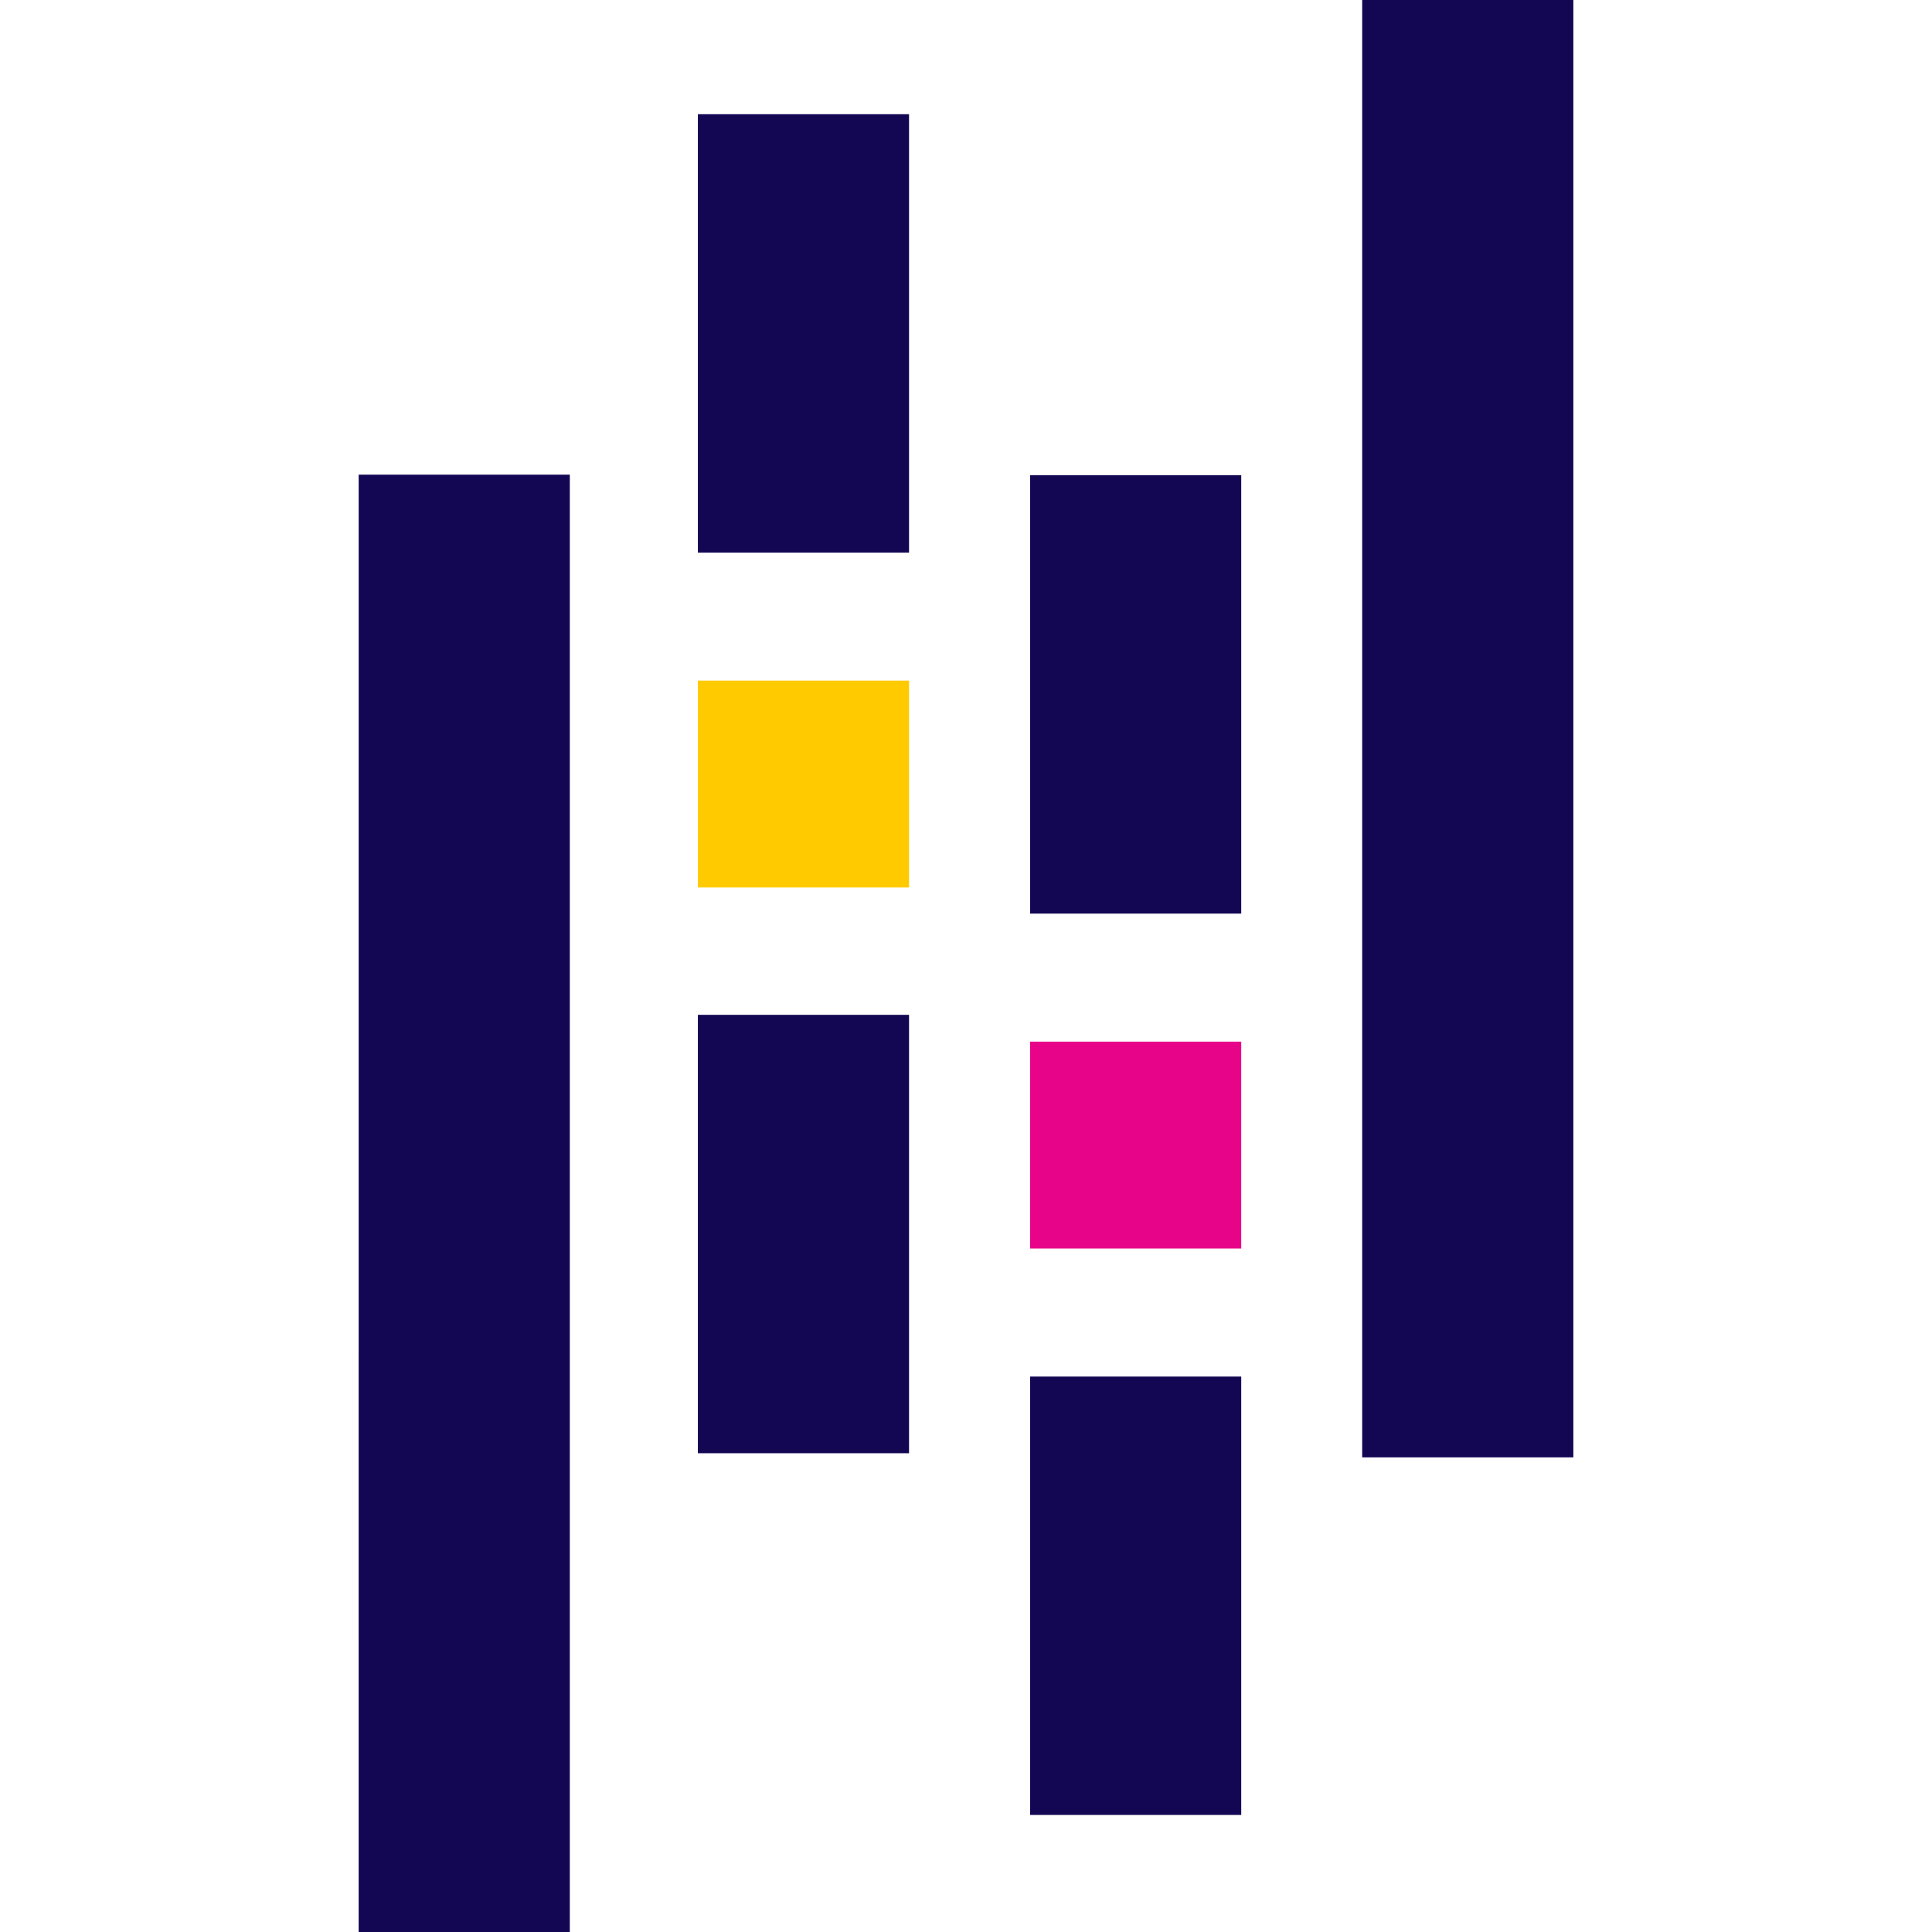
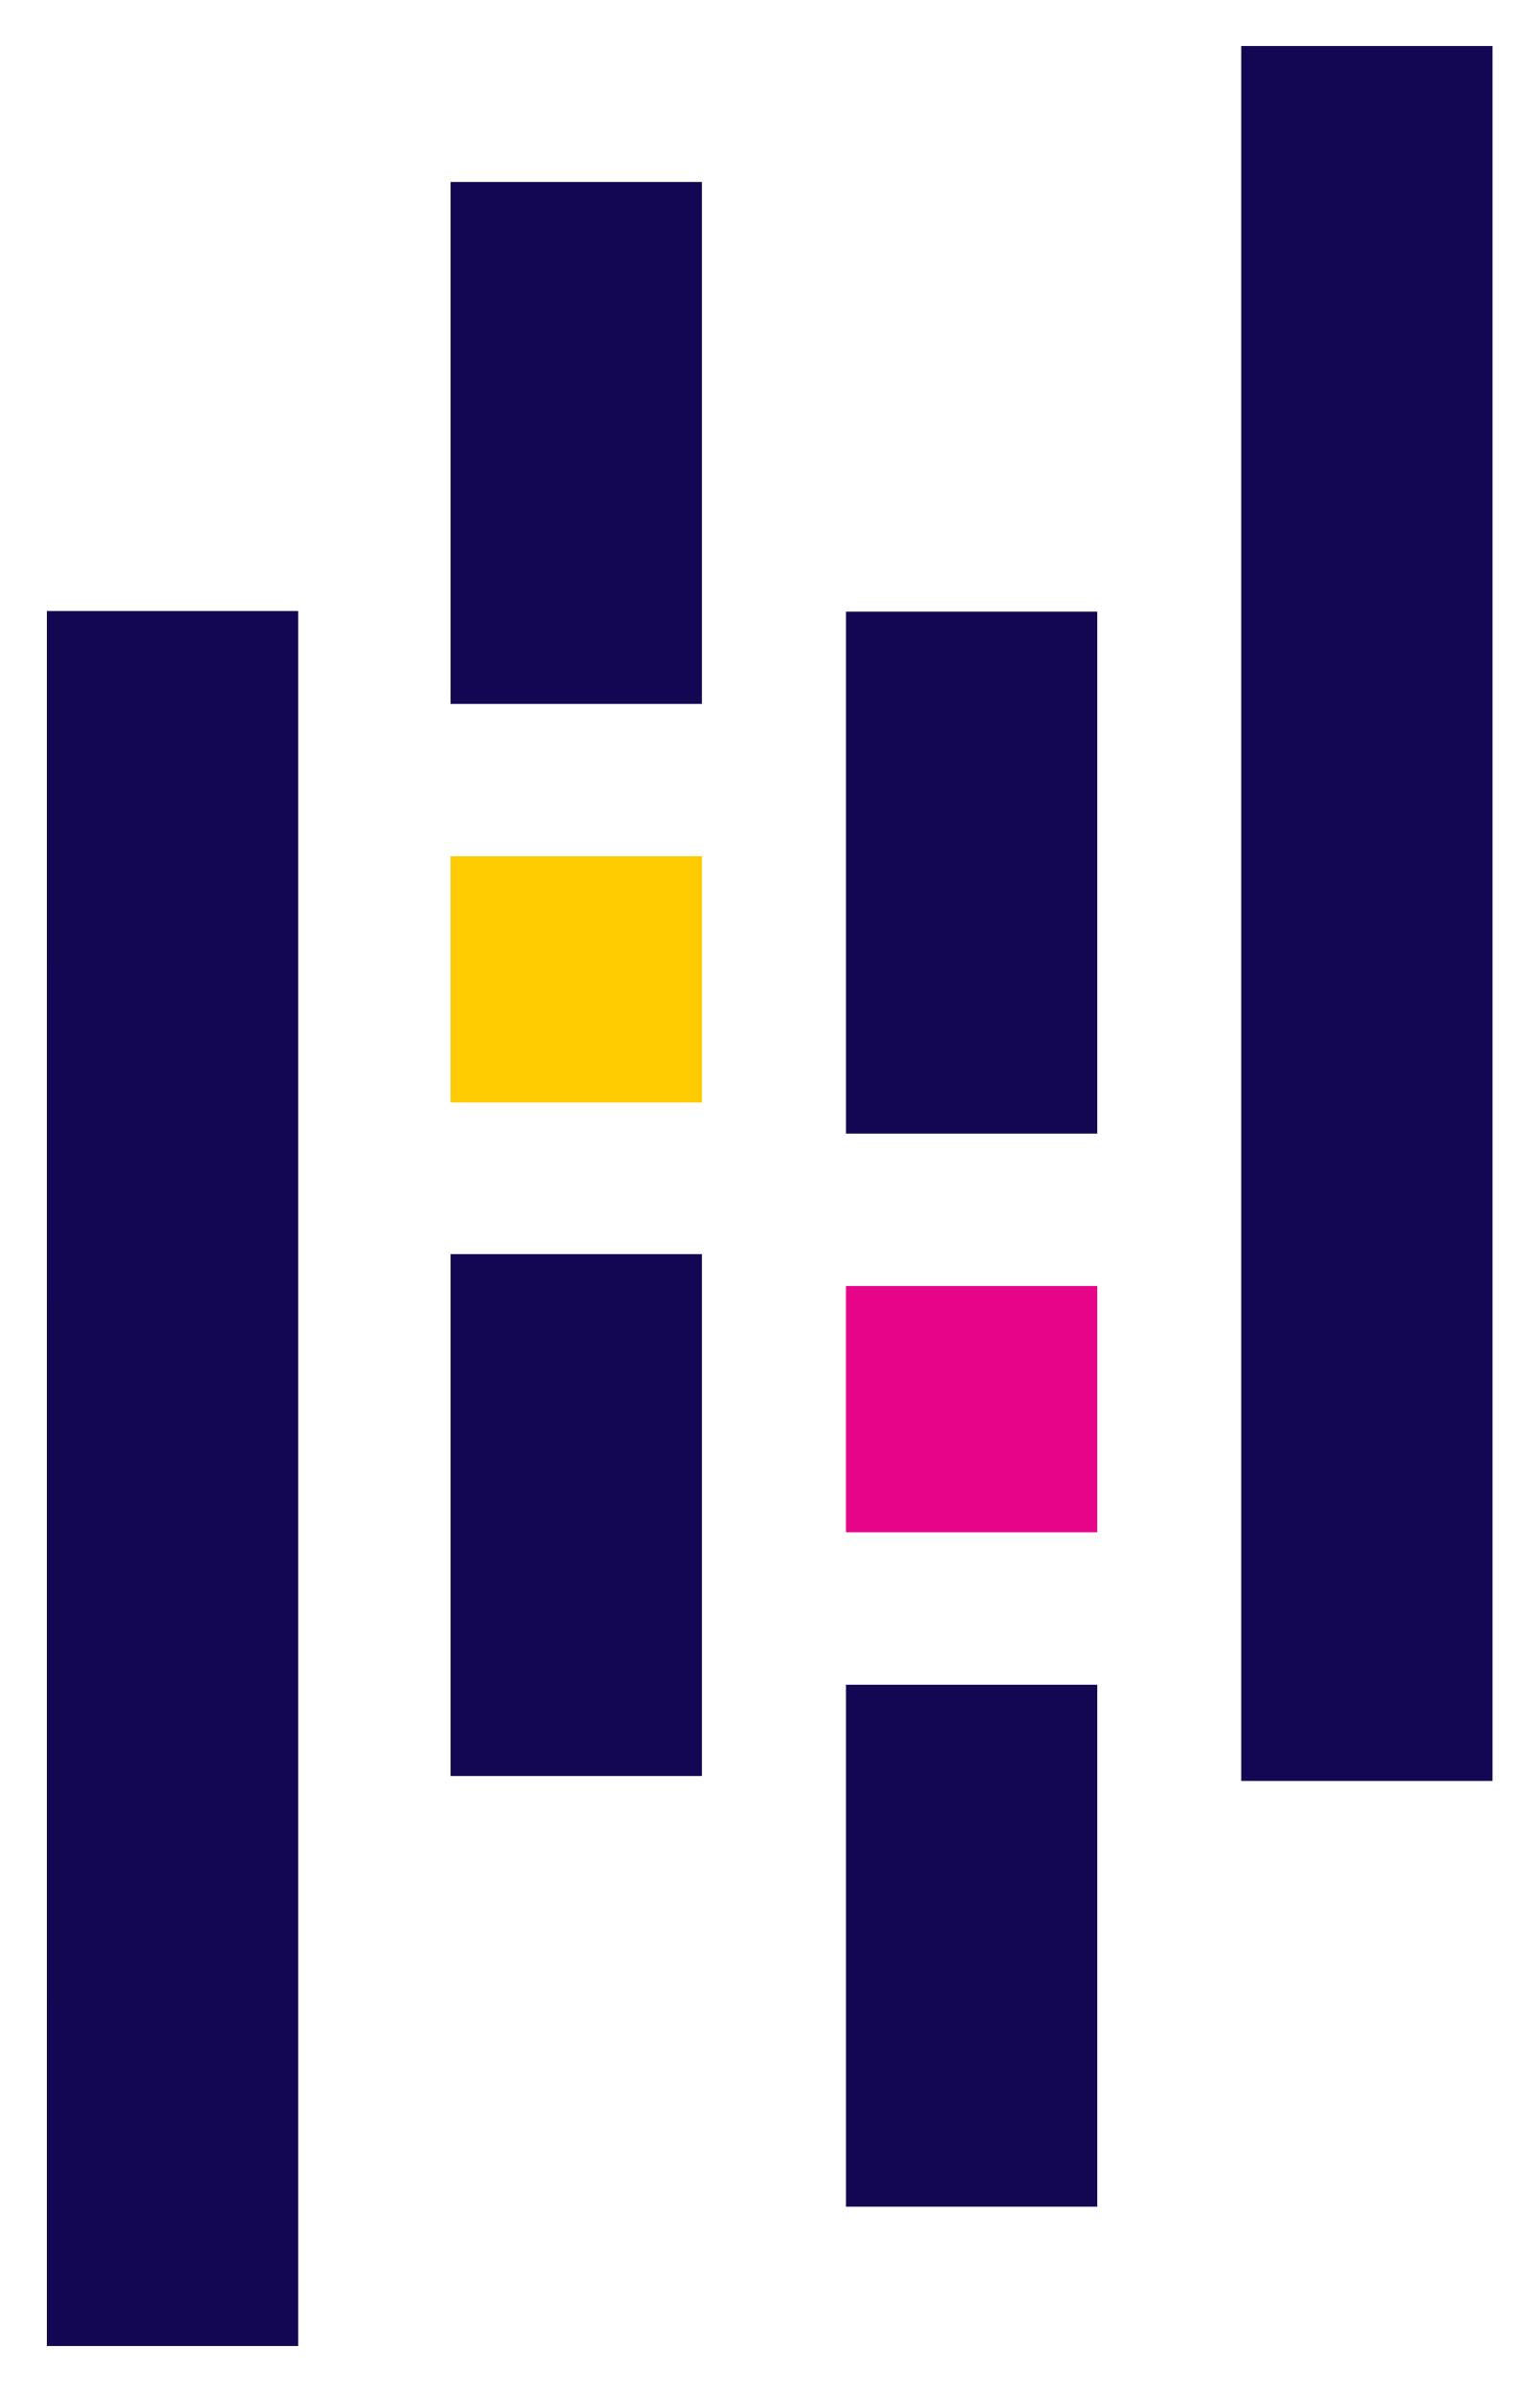
- <svg xmlns="http://www.w3.org/2000/svg" viewBox="0 0 128 128">
+ <svg xmlns="http://www.w3.org/2000/svg" viewBox="21.20 -2.56 85.60 133.12" width="41.2" height="64">
  <path fill="#130754" d="M46.236 7.567h13.99v29.047h-13.99Zm0 59.668h13.99V96.28h-13.99Z" />
  <path fill="#ffca00" d="M46.236 45.092h13.99v13.705h-13.99Z" />
  <path fill="#130754" d="M23.763 31.446h13.989V128h-13.99ZM68.245 91.2h13.99v29.046h-13.99Zm0-59.72h13.99v29.047h-13.99Z" />
  <path fill="#e70488" d="M68.245 69.011h13.99v13.705h-13.99Z" />
  <path fill="#130754" d="M90.248 0h13.99v96.554h-13.99Z" />
</svg>
